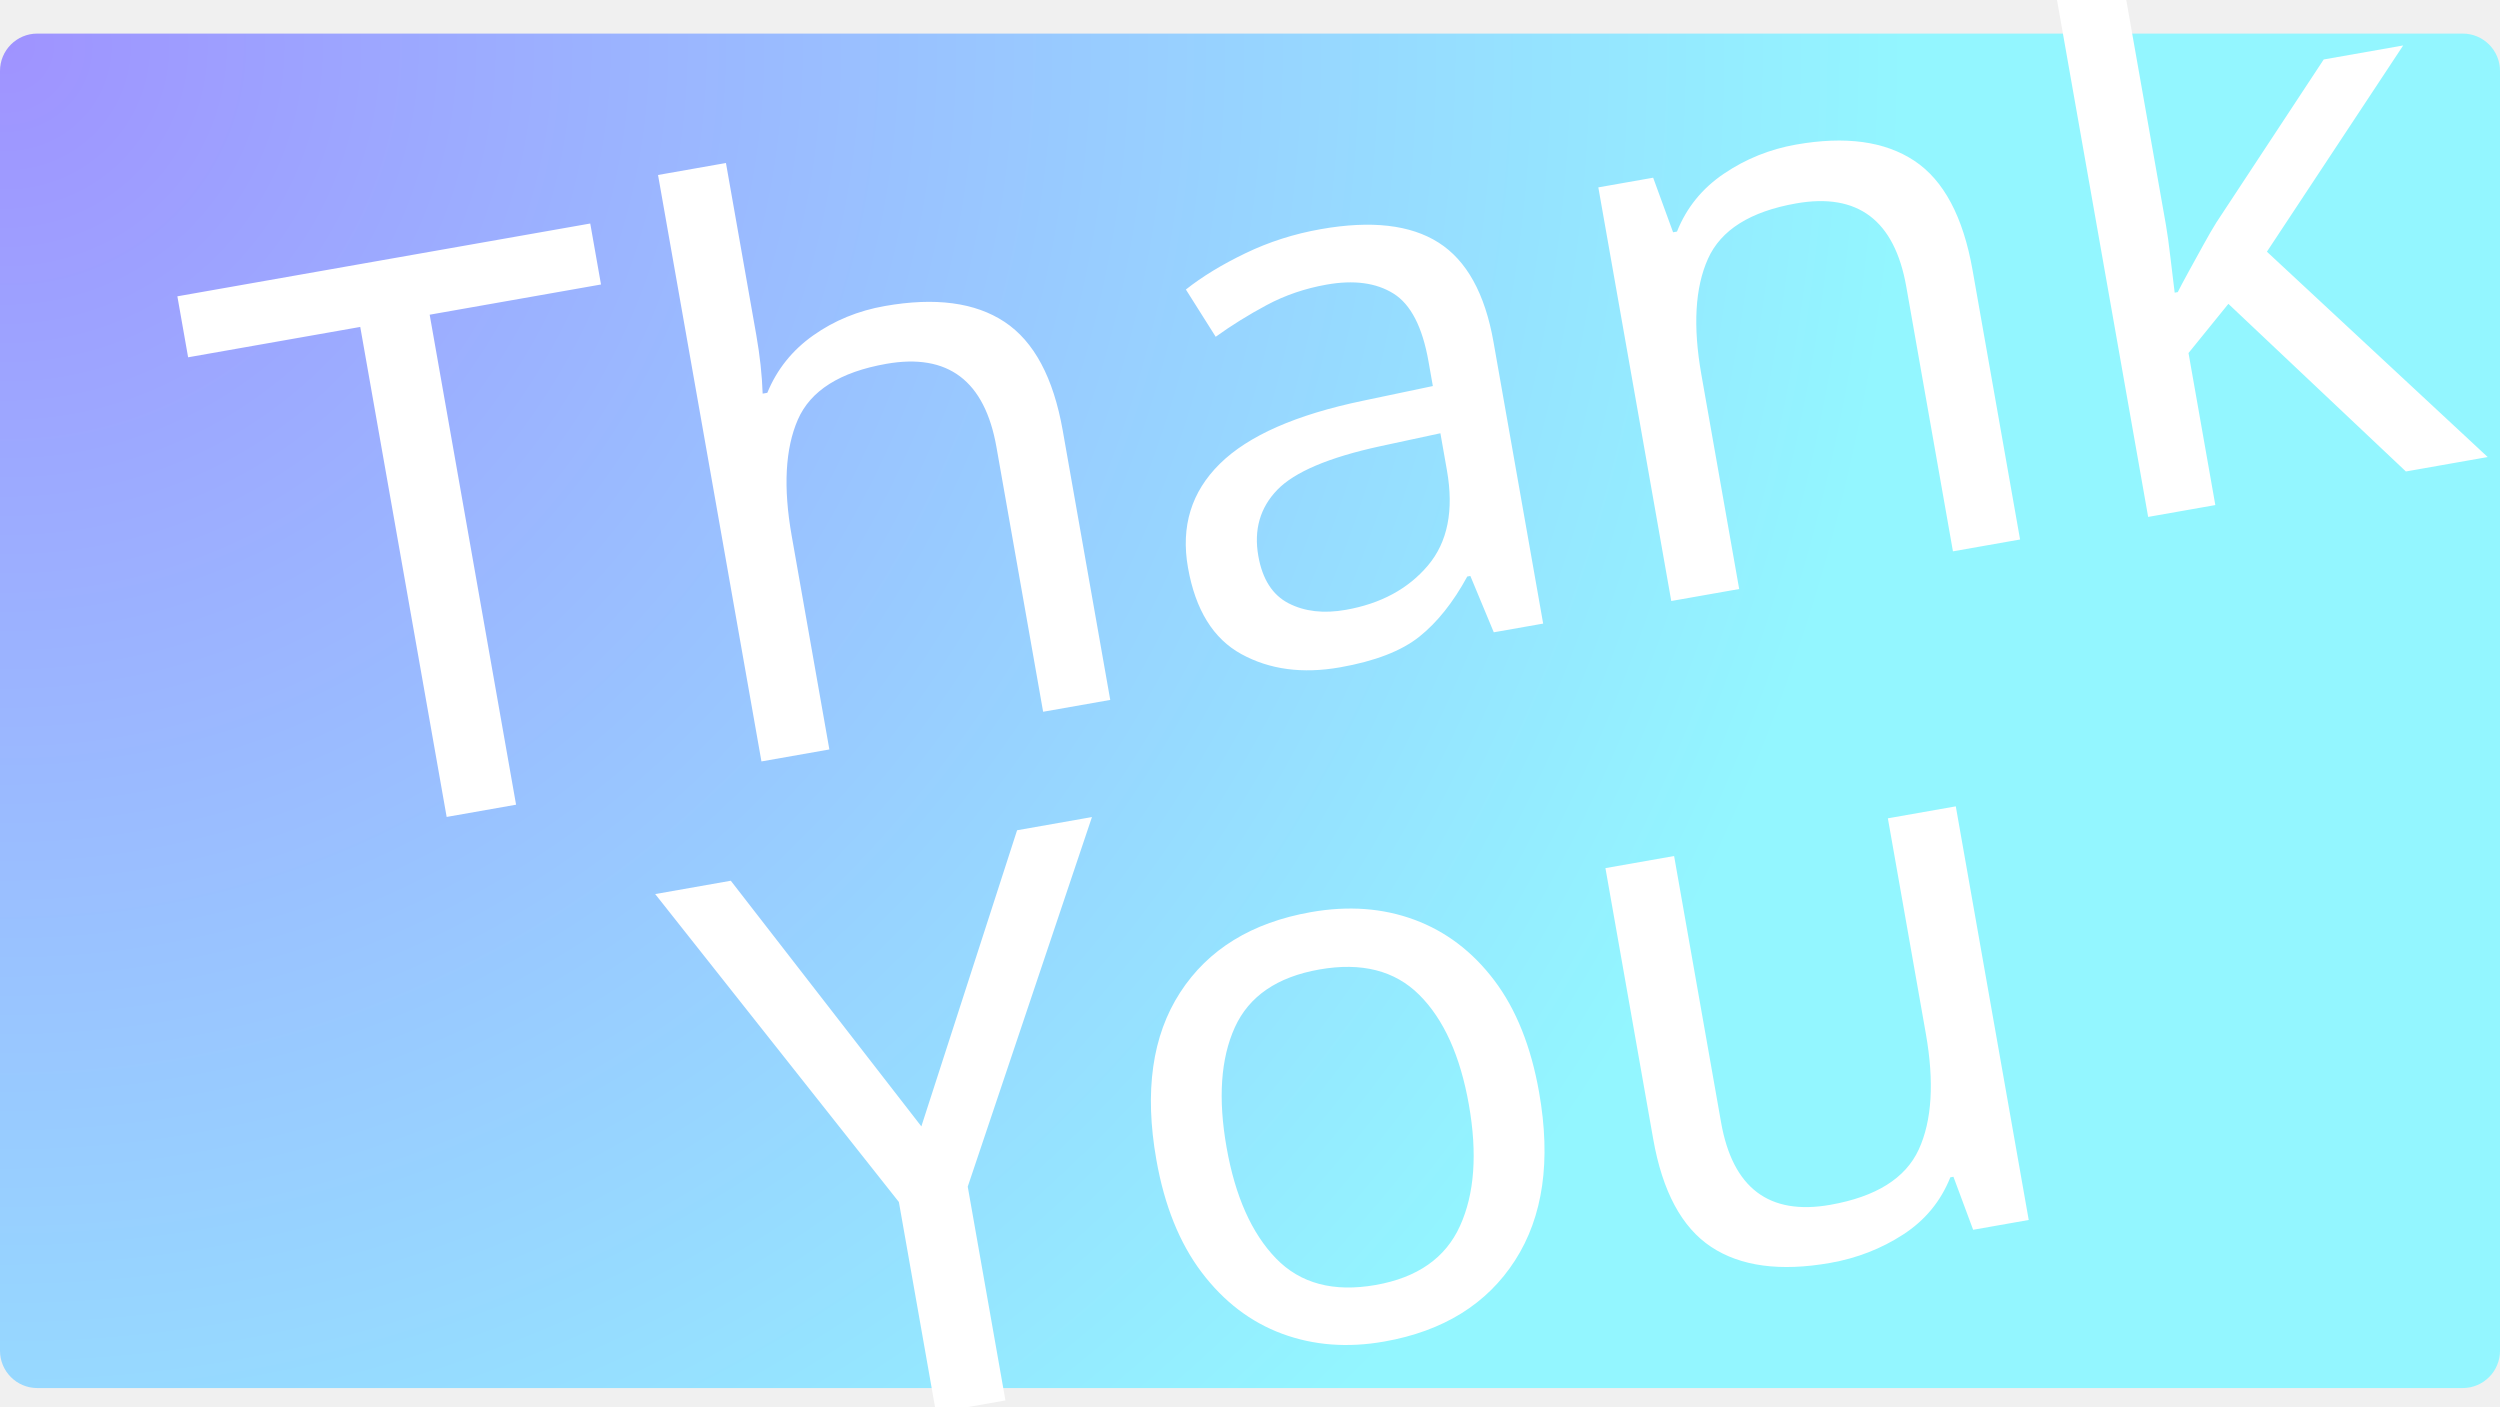
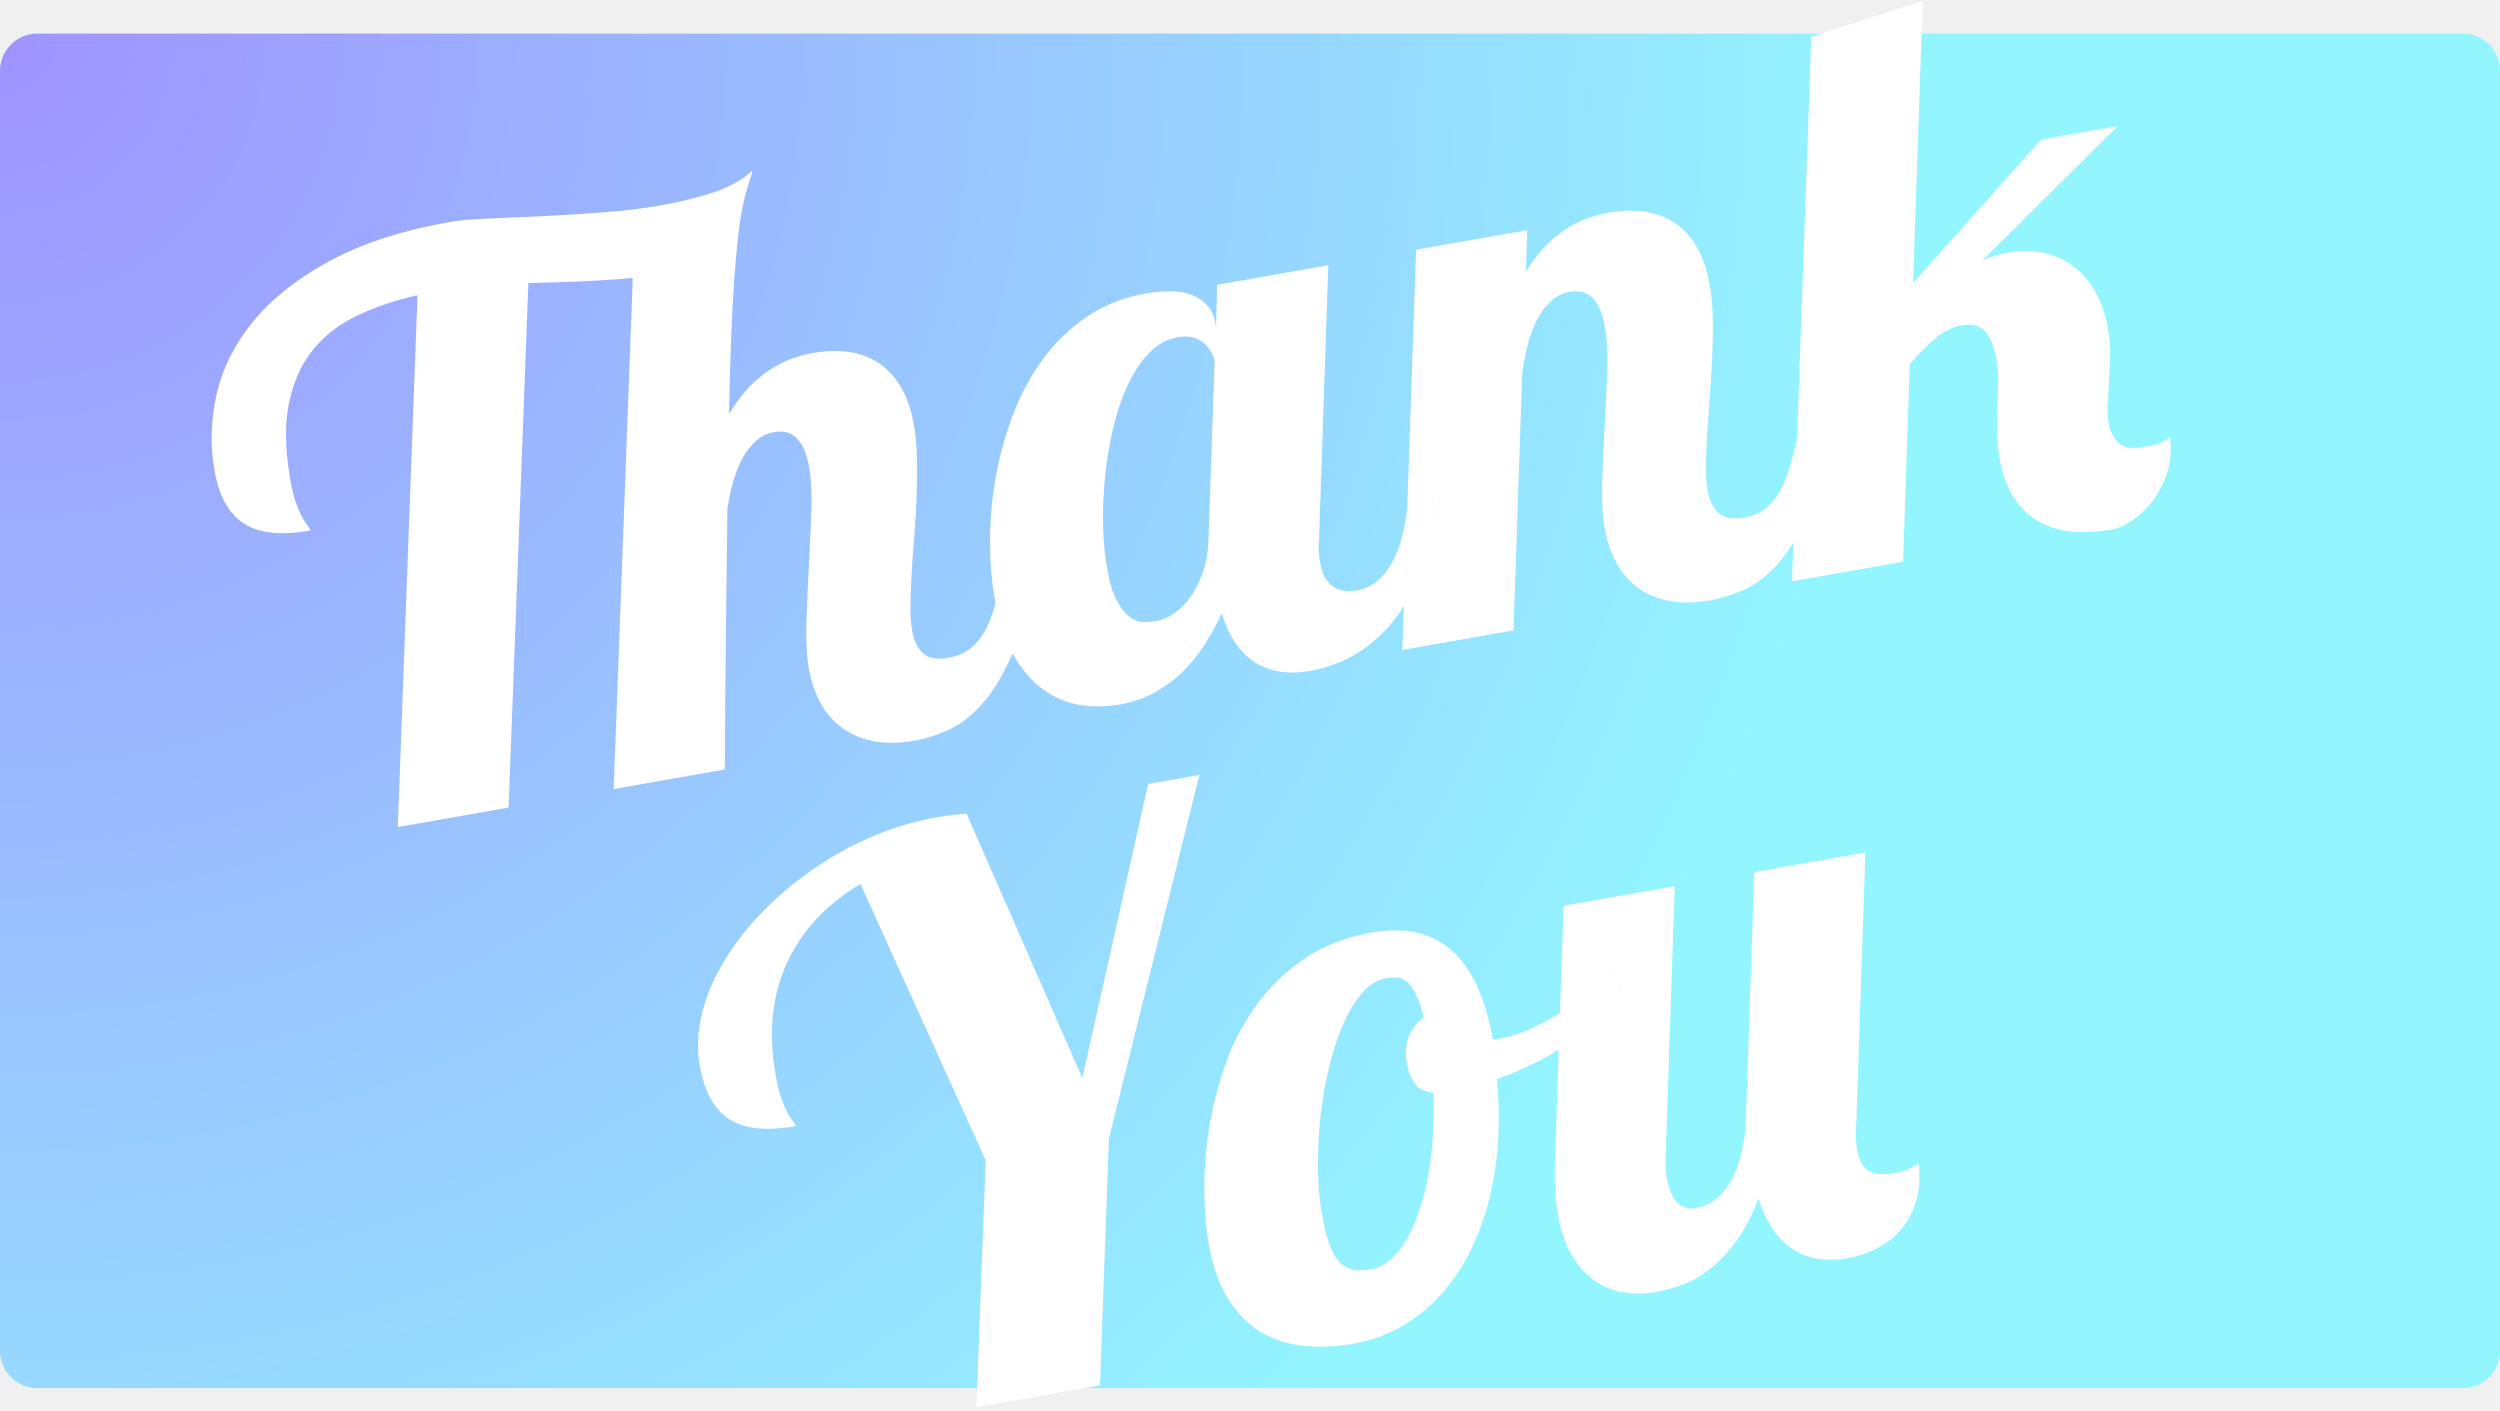
- <svg xmlns="http://www.w3.org/2000/svg" width="670px" height="377px" viewBox="0 0 670 377" version="1.1">
+ <svg xmlns="http://www.w3.org/2000/svg" width="670px" height="378px" viewBox="0 0 670 378" version="1.1">
  <defs>
    <radialGradient cx="0%" cy="0%" fx="0%" fy="0%" r="141.421%" gradientTransform="translate(0,0),scale(0.541791,1),rotate(28.44844),translate(-0,-0)" id="radialGradient-1">
      <stop stop-color="#9F93FF" offset="0%" />
      <stop stop-color="#93F6FF" offset="100%" />
    </radialGradient>
  </defs>
  <g id="Home-Copy-7" stroke="none" stroke-width="1" fill="none" fill-rule="evenodd" transform="translate(-390, -3464)">
-     <g id="Thank-You-Block" transform="translate(390, 3430)">
-       <rect id="Rectangle-3" fill="url(#radialGradient-1)" x="0" y="43" width="670" height="363" rx="10" />
-       <text id="Thank-You" transform="translate(345, 182.75) rotate(-10) translate(-332, -227) " font-family="Lobster-Regular, Lobster" font-size="210" font-weight="normal" line-spacing="180" fill="#FFFFFF">
-         <tspan x="49" y="257">Thank </tspan>
-         <tspan x="149.386" y="437">You</tspan>
-       </text>
+     <g id="Thank-You-Block" transform="translate(390, 3446)">
+       <rect id="Rectangle-3" fill="url(#radialGradient-1)" x="0" y="27" width="670" height="363" rx="10" />
+       <path d="M284.986,162.368 C282.046,170.981 278.868,177.852 275.45,182.979 C272.032,188.105 268.597,192.019 265.145,194.719 C261.692,197.419 258.309,199.18 254.993,200 C251.678,200.82 248.653,201.23 245.918,201.23 C241.27,201.23 237.374,200.564 234.229,199.231 C231.084,197.898 228.538,196.121 226.59,193.899 C224.642,191.677 223.24,189.148 222.386,186.311 C221.531,183.474 221.104,180.552 221.104,177.544 C221.104,173.989 221.6,169.836 222.591,165.085 C223.582,160.334 224.659,155.464 225.821,150.474 C226.983,145.483 228.06,140.664 229.051,136.016 C230.042,131.367 230.538,127.368 230.538,124.019 C230.538,116.841 228.008,113.252 222.95,113.252 C221.104,113.252 219.395,113.73 217.823,114.688 C216.25,115.645 214.798,116.943 213.465,118.584 C212.132,120.225 210.936,122.139 209.876,124.326 C208.816,126.514 207.876,128.838 207.056,131.299 C205.279,140.664 203.331,150.952 201.211,162.163 C199.092,173.374 196.768,185.986 194.239,200 L163.99,200 L192.803,65.981 C188.497,65.64 184.019,65.161 179.371,64.546 C174.722,63.931 169.937,63.247 165.015,62.495 L135.381,200 L105.235,200 L135.176,60.547 C129.297,60.82 123.794,61.641 118.667,63.008 C113.541,64.375 109.08,66.665 105.286,69.878 C101.492,73.091 98.501,77.415 96.314,82.849 C94.126,88.284 93.033,95.137 93.033,103.408 C93.033,106.074 93.187,108.245 93.494,109.919 C93.802,111.594 94.126,112.927 94.468,113.918 C94.81,114.91 95.135,115.679 95.442,116.226 C95.75,116.772 95.904,117.251 95.904,117.661 C92.281,117.661 89.068,117.302 86.265,116.584 C83.462,115.867 81.121,114.722 79.241,113.149 C77.361,111.577 75.926,109.492 74.935,106.895 C73.943,104.297 73.448,101.118 73.448,97.358 C73.448,90.386 74.866,83.601 77.703,77.004 C80.54,70.408 84.949,64.58 90.931,59.521 C96.912,54.463 104.568,50.396 113.899,47.319 C123.231,44.243 134.39,42.705 147.378,42.705 C149.703,42.705 152.984,42.996 157.222,43.577 C161.46,44.158 166.16,44.773 171.321,45.422 C176.482,46.072 181.9,46.687 187.574,47.268 C193.248,47.849 198.75,48.14 204.083,48.14 C209.209,48.14 213.995,47.798 218.438,47.114 C222.881,46.431 226.573,45.098 229.512,43.115 C228.692,44.688 227.906,46.226 227.154,47.729 C226.402,49.233 225.633,50.994 224.847,53.01 C224.061,55.027 223.257,57.437 222.437,60.239 C221.617,63.042 220.677,66.528 219.617,70.698 C218.558,74.868 217.396,79.858 216.131,85.669 C214.866,91.48 213.448,98.384 211.875,106.382 C214.131,103.784 216.387,101.682 218.643,100.076 C220.899,98.469 223.104,97.239 225.257,96.384 C227.41,95.53 229.461,94.949 231.409,94.641 C233.357,94.333 235.186,94.18 236.895,94.18 C240.245,94.18 243.338,94.624 246.175,95.513 C249.012,96.401 251.473,97.803 253.558,99.717 C255.643,101.631 257.266,104.092 258.428,107.1 C259.59,110.107 260.171,113.696 260.171,117.866 C260.171,120.669 259.915,123.694 259.402,126.941 C258.89,130.188 258.274,133.503 257.557,136.887 C256.839,140.271 256.036,143.638 255.147,146.987 C254.258,150.337 253.455,153.55 252.737,156.626 C252.02,159.702 251.404,162.556 250.892,165.188 C250.379,167.82 250.123,170.127 250.123,172.109 C250.123,174.707 250.704,176.826 251.866,178.467 C253.028,180.107 255.249,180.928 258.531,180.928 C260.787,180.928 262.769,180.483 264.478,179.595 C266.187,178.706 267.725,177.441 269.092,175.801 C270.459,174.16 271.707,172.195 272.835,169.905 C273.963,167.615 275.074,165.103 276.167,162.368 L284.986,162.368 Z M395.42,162.368 C393.438,168.042 391.285,172.964 388.96,177.134 C386.636,181.304 384.227,184.824 381.731,187.695 C379.236,190.566 376.69,192.891 374.092,194.668 C371.495,196.445 368.965,197.812 366.504,198.77 C364.043,199.727 361.685,200.376 359.429,200.718 C357.173,201.06 355.123,201.23 353.277,201.23 C347.33,201.23 342.596,199.607 339.075,196.36 C335.555,193.113 333.418,188.311 332.667,181.953 C330.958,184.346 329.078,186.687 327.027,188.977 C324.976,191.267 322.686,193.318 320.157,195.129 C317.627,196.941 314.808,198.411 311.697,199.539 C308.587,200.667 305.152,201.23 301.392,201.23 C297.769,201.23 294.283,200.649 290.933,199.487 C287.583,198.325 284.61,196.411 282.012,193.745 C279.415,191.079 277.33,187.593 275.757,183.286 C274.185,178.979 273.399,173.716 273.399,167.495 C273.399,162.71 273.877,157.583 274.834,152.114 C275.792,146.645 277.261,141.177 279.244,135.708 C281.226,130.239 283.704,124.993 286.678,119.968 C289.651,114.944 293.138,110.501 297.137,106.638 C301.136,102.776 305.665,99.7 310.723,97.41 C315.782,95.12 321.353,93.975 327.437,93.975 C333.384,93.975 337.708,95 340.408,97.051 C343.108,99.102 344.458,101.631 344.458,104.639 L344.458,106.177 L346.714,95 L376.963,95 L361.89,166.367 C361.548,167.529 361.309,168.674 361.172,169.802 C361.036,170.93 360.967,172.041 360.967,173.135 C360.967,179.15 363.838,182.158 369.581,182.158 C371.631,182.158 373.528,181.628 375.271,180.569 C377.015,179.509 378.604,178.091 380.04,176.313 C381.475,174.536 382.74,172.434 383.833,170.007 C384.927,167.581 385.85,165.034 386.602,162.368 L395.42,162.368 Z M342.51,114.995 C342.51,114.38 342.374,113.611 342.1,112.688 C341.827,111.765 341.365,110.876 340.716,110.022 C340.066,109.167 339.195,108.45 338.101,107.869 C337.007,107.288 335.606,106.997 333.897,106.997 C330.958,106.997 328.172,107.954 325.54,109.868 C322.908,111.782 320.499,114.329 318.311,117.507 C316.124,120.686 314.175,124.292 312.466,128.325 C310.757,132.358 309.305,136.511 308.108,140.784 C306.912,145.056 306.006,149.26 305.391,153.396 C304.776,157.532 304.468,161.24 304.468,164.521 C304.468,168.555 304.844,171.665 305.596,173.853 C306.348,176.04 307.254,177.664 308.313,178.723 C309.373,179.783 310.518,180.415 311.749,180.62 C312.979,180.825 314.073,180.928 315.03,180.928 C316.602,180.928 318.26,180.535 320.003,179.749 C321.746,178.962 323.421,177.8 325.027,176.262 C326.634,174.724 328.104,172.793 329.437,170.469 C330.77,168.145 331.778,165.444 332.461,162.368 L342.51,114.995 Z M501.446,162.368 C498.506,170.981 495.345,177.852 491.961,182.979 C488.577,188.105 485.159,192.019 481.707,194.719 C478.255,197.419 474.871,199.18 471.556,200 C468.24,200.82 465.181,201.23 462.378,201.23 C457.73,201.23 453.834,200.564 450.689,199.231 C447.544,197.898 445.015,196.121 443.101,193.899 C441.187,191.677 439.803,189.148 438.948,186.311 C438.094,183.474 437.667,180.552 437.667,177.544 C437.667,173.989 438.162,169.836 439.153,165.085 C440.145,160.334 441.221,155.464 442.383,150.474 C443.545,145.483 444.622,140.664 445.613,136.016 C446.604,131.367 447.1,127.368 447.1,124.019 C447.1,116.841 444.571,113.252 439.512,113.252 C437.598,113.252 435.821,113.765 434.18,114.79 C432.54,115.815 431.036,117.2 429.668,118.943 C428.301,120.686 427.071,122.737 425.977,125.095 C424.883,127.454 423.926,129.966 423.106,132.632 L408.853,200 L378.604,200 L384.57,171.848 L400.855,95 L431.104,95 L428.848,105.869 C431.104,103.34 433.343,101.306 435.564,99.768 C437.786,98.23 439.957,97.051 442.076,96.23 C444.195,95.41 446.194,94.863 448.074,94.59 C449.954,94.316 451.714,94.18 453.355,94.18 C456.705,94.18 459.815,94.624 462.686,95.513 C465.557,96.401 468.035,97.803 470.12,99.717 C472.205,101.631 473.829,104.092 474.991,107.1 C476.153,110.107 476.734,113.696 476.734,117.866 C476.734,120.669 476.478,123.694 475.965,126.941 C475.452,130.188 474.82,133.503 474.068,136.887 C473.316,140.271 472.513,143.638 471.658,146.987 C470.804,150.337 470,153.55 469.249,156.626 C468.497,159.702 467.864,162.556 467.352,165.188 C466.839,167.82 466.583,170.127 466.583,172.109 C466.583,174.707 467.181,176.826 468.377,178.467 C469.573,180.107 471.778,180.928 474.991,180.928 C477.247,180.928 479.229,180.483 480.938,179.595 C482.647,178.706 484.185,177.441 485.552,175.801 C486.919,174.16 488.167,172.195 489.295,169.905 C490.423,167.615 491.534,165.103 492.627,162.368 L501.446,162.368 Z M576.607,166.367 C576.265,167.529 576.009,168.657 575.838,169.751 C575.667,170.845 575.582,171.973 575.582,173.135 C575.582,175.254 576.128,177.083 577.222,178.621 C578.316,180.159 580.503,180.928 583.785,180.928 C585.015,180.928 586.023,180.894 586.81,180.825 C587.596,180.757 588.245,180.654 588.758,180.518 C589.271,180.381 589.698,180.227 590.04,180.056 C590.381,179.885 590.757,179.731 591.167,179.595 C590.894,183.355 589.988,186.584 588.45,189.285 C586.912,191.985 585.118,194.224 583.067,196.001 C581.016,197.778 578.948,199.094 576.863,199.949 C574.778,200.803 573.018,201.23 571.583,201.23 C562.832,201.23 556.236,199.163 551.792,195.027 C547.349,190.891 545.127,184.995 545.127,177.339 C545.127,174.058 545.538,170.4 546.358,166.367 L548.101,158.164 C548.443,156.797 548.665,155.464 548.768,154.165 C548.87,152.866 548.921,151.636 548.921,150.474 C548.921,147.397 548.375,144.937 547.281,143.091 C546.187,141.245 544.205,140.322 541.333,140.322 C538.941,140.322 536.497,141.023 534.002,142.424 C531.507,143.826 528.79,145.723 525.85,148.115 L514.878,200 L484.629,200 L515.083,57.163 L546.153,52.959 L530.464,126.89 L570.967,95 L591.783,95 L549.742,124.224 C552.066,123.608 554.39,123.301 556.714,123.301 C560.611,123.301 564.012,123.95 566.917,125.249 C569.822,126.548 572.232,128.325 574.146,130.581 C576.06,132.837 577.479,135.452 578.401,138.425 C579.324,141.399 579.786,144.561 579.786,147.91 C579.786,149.209 579.734,150.525 579.632,151.858 C579.529,153.191 579.307,154.541 578.965,155.908 L576.607,166.367 Z M230.948,380 L244.893,315.298 L224.693,236.548 C214.849,240.239 207.176,246.016 201.673,253.877 C196.17,261.738 193.418,271.514 193.418,283.203 C193.418,285.869 193.572,288.04 193.88,289.714 C194.188,291.389 194.512,292.722 194.854,293.713 C195.196,294.705 195.521,295.474 195.828,296.021 C196.136,296.567 196.29,297.046 196.29,297.456 C192.666,297.456 189.454,297.097 186.651,296.379 C183.848,295.662 181.507,294.517 179.627,292.944 C177.747,291.372 176.312,289.287 175.32,286.689 C174.329,284.092 173.833,280.879 173.833,277.051 C173.833,272.402 174.842,267.822 176.858,263.311 C178.875,258.799 181.644,254.526 185.164,250.493 C188.685,246.46 192.82,242.734 197.571,239.316 C202.322,235.898 207.415,232.942 212.85,230.447 C218.284,227.952 223.958,226.003 229.871,224.602 C235.784,223.201 241.68,222.5 247.559,222.5 C249.131,222.5 250.584,222.534 251.917,222.603 C253.25,222.671 254.6,222.773 255.967,222.91 L274.219,298.071 L305.289,223.525 L319.234,223.525 L278.423,315.298 L264.581,380 L230.948,380 Z M420.85,300.225 C416.749,304.531 411.451,308.188 404.957,311.196 C398.462,314.204 391.353,316.357 383.628,317.656 C382.808,327.363 380.945,336.113 378.04,343.906 C375.135,351.699 371.46,358.33 367.017,363.799 C362.574,369.268 357.481,373.472 351.739,376.411 C345.997,379.351 339.913,380.82 333.487,380.82 C328.633,380.82 324.139,380.222 320.003,379.026 C315.867,377.83 312.313,375.916 309.339,373.284 C306.365,370.652 304.041,367.234 302.366,363.03 C300.691,358.826 299.854,353.716 299.854,347.7 C299.854,343.599 300.281,338.933 301.136,333.704 C301.99,328.474 303.357,323.091 305.237,317.554 C307.117,312.017 309.544,306.599 312.518,301.301 C315.491,296.003 319.114,291.27 323.387,287.1 C327.659,282.93 332.598,279.563 338.204,277 C343.809,274.436 350.201,273.154 357.378,273.154 C375.357,273.154 384.346,284.331 384.346,306.685 L384.346,306.89 C384.688,307.026 385.013,307.095 385.32,307.095 L386.602,307.095 C389.063,307.095 391.712,306.736 394.549,306.018 C397.386,305.3 400.24,304.36 403.111,303.198 C405.982,302.036 408.785,300.686 411.519,299.148 C414.253,297.61 416.749,296.055 419.004,294.482 L420.85,300.225 Z M366.197,318.271 C364.009,317.725 362.522,316.648 361.736,315.042 C360.95,313.435 360.557,311.572 360.557,309.453 C360.557,306.514 361.155,304.104 362.352,302.224 C363.548,300.344 365.137,298.96 367.12,298.071 C366.983,295.815 366.744,293.918 366.402,292.38 C366.06,290.842 365.582,289.578 364.966,288.586 C364.351,287.595 363.582,286.895 362.659,286.484 C361.736,286.074 360.557,285.869 359.122,285.869 C356.592,285.869 354.166,286.843 351.841,288.792 C349.517,290.74 347.313,293.32 345.228,296.533 C343.143,299.746 341.229,303.42 339.485,307.556 C337.742,311.692 336.255,315.947 335.025,320.322 C333.794,324.697 332.837,329.021 332.154,333.293 C331.47,337.566 331.128,341.445 331.128,344.932 C331.128,348.418 331.316,351.255 331.692,353.442 C332.068,355.63 332.684,357.356 333.538,358.621 C334.393,359.885 335.503,360.757 336.871,361.235 C338.238,361.714 339.913,361.953 341.895,361.953 C344.424,361.953 346.971,360.825 349.534,358.569 C352.098,356.313 354.473,353.237 356.661,349.341 C358.848,345.444 360.779,340.83 362.454,335.498 C364.129,330.166 365.376,324.424 366.197,318.271 Z M461.148,275 L491.397,275 L476.324,346.367 C475.982,347.529 475.743,348.674 475.606,349.802 C475.469,350.93 475.401,352.041 475.401,353.135 C475.401,356.074 476.102,358.108 477.503,359.236 C478.904,360.364 481.075,360.928 484.014,360.928 C485.04,360.928 485.877,360.894 486.526,360.825 C487.176,360.757 487.757,360.654 488.27,360.518 C488.782,360.381 489.244,360.227 489.654,360.056 C490.064,359.885 490.508,359.731 490.987,359.595 C490.713,363.423 489.893,366.687 488.526,369.387 C487.159,372.087 485.416,374.326 483.296,376.104 C481.177,377.881 478.768,379.18 476.067,380 C473.367,380.82 470.582,381.23 467.71,381.23 C461.763,381.23 457.029,379.504 453.509,376.052 C449.988,372.6 447.852,367.695 447.1,361.338 C444.502,365.645 441.819,369.097 439.051,371.694 C436.282,374.292 433.548,376.309 430.848,377.744 C428.147,379.18 425.516,380.12 422.952,380.564 C420.389,381.008 418.013,381.23 415.826,381.23 C412.681,381.23 409.742,380.752 407.007,379.795 C404.273,378.838 401.897,377.334 399.881,375.283 C397.864,373.232 396.275,370.635 395.113,367.49 C393.951,364.346 393.37,360.552 393.37,356.108 C393.37,354.194 393.506,352.092 393.78,349.802 C394.053,347.512 394.463,345.034 395.01,342.368 L409.263,275 L439.512,275 L424.439,346.367 C424.029,348.145 423.824,349.922 423.824,351.699 C423.824,352.93 423.926,354.092 424.131,355.186 C424.336,356.279 424.678,357.253 425.157,358.108 C425.635,358.962 426.268,359.646 427.054,360.159 C427.84,360.671 428.848,360.928 430.079,360.928 C432.129,360.928 434.009,360.466 435.718,359.543 C437.427,358.621 438.982,357.339 440.384,355.698 C441.785,354.058 443.016,352.092 444.075,349.802 C445.135,347.512 446.075,345.034 446.895,342.368 L461.148,275 Z" id="Thank-You" fill="#FFFFFF" transform="translate(332.6152, 211.9678) rotate(-10) translate(-332.6152, -211.9678) " />
+       <polygon id="Rectangle" fill="#FFFFFF" points="418.021 289.415 432.07 278.215 439.897 293.123 415.234 300.043" />
+       <polygon id="Rectangle-2" fill="#FFFFFF" points="266.635 171 280 171 280 193 267 193.202" />
+       <polygon id="Rectangle-5" fill="#FFFFFF" points="481.601 135.312 490.441 133.52 486.83 161.07 480.13 163.449" />
+       <polygon id="Rectangle-4" fill="#FFFFFF" points="377.148 153.704 385.925 152.015 380.972 178.715 376.044 180.489" />
    </g>
  </g>
</svg>
